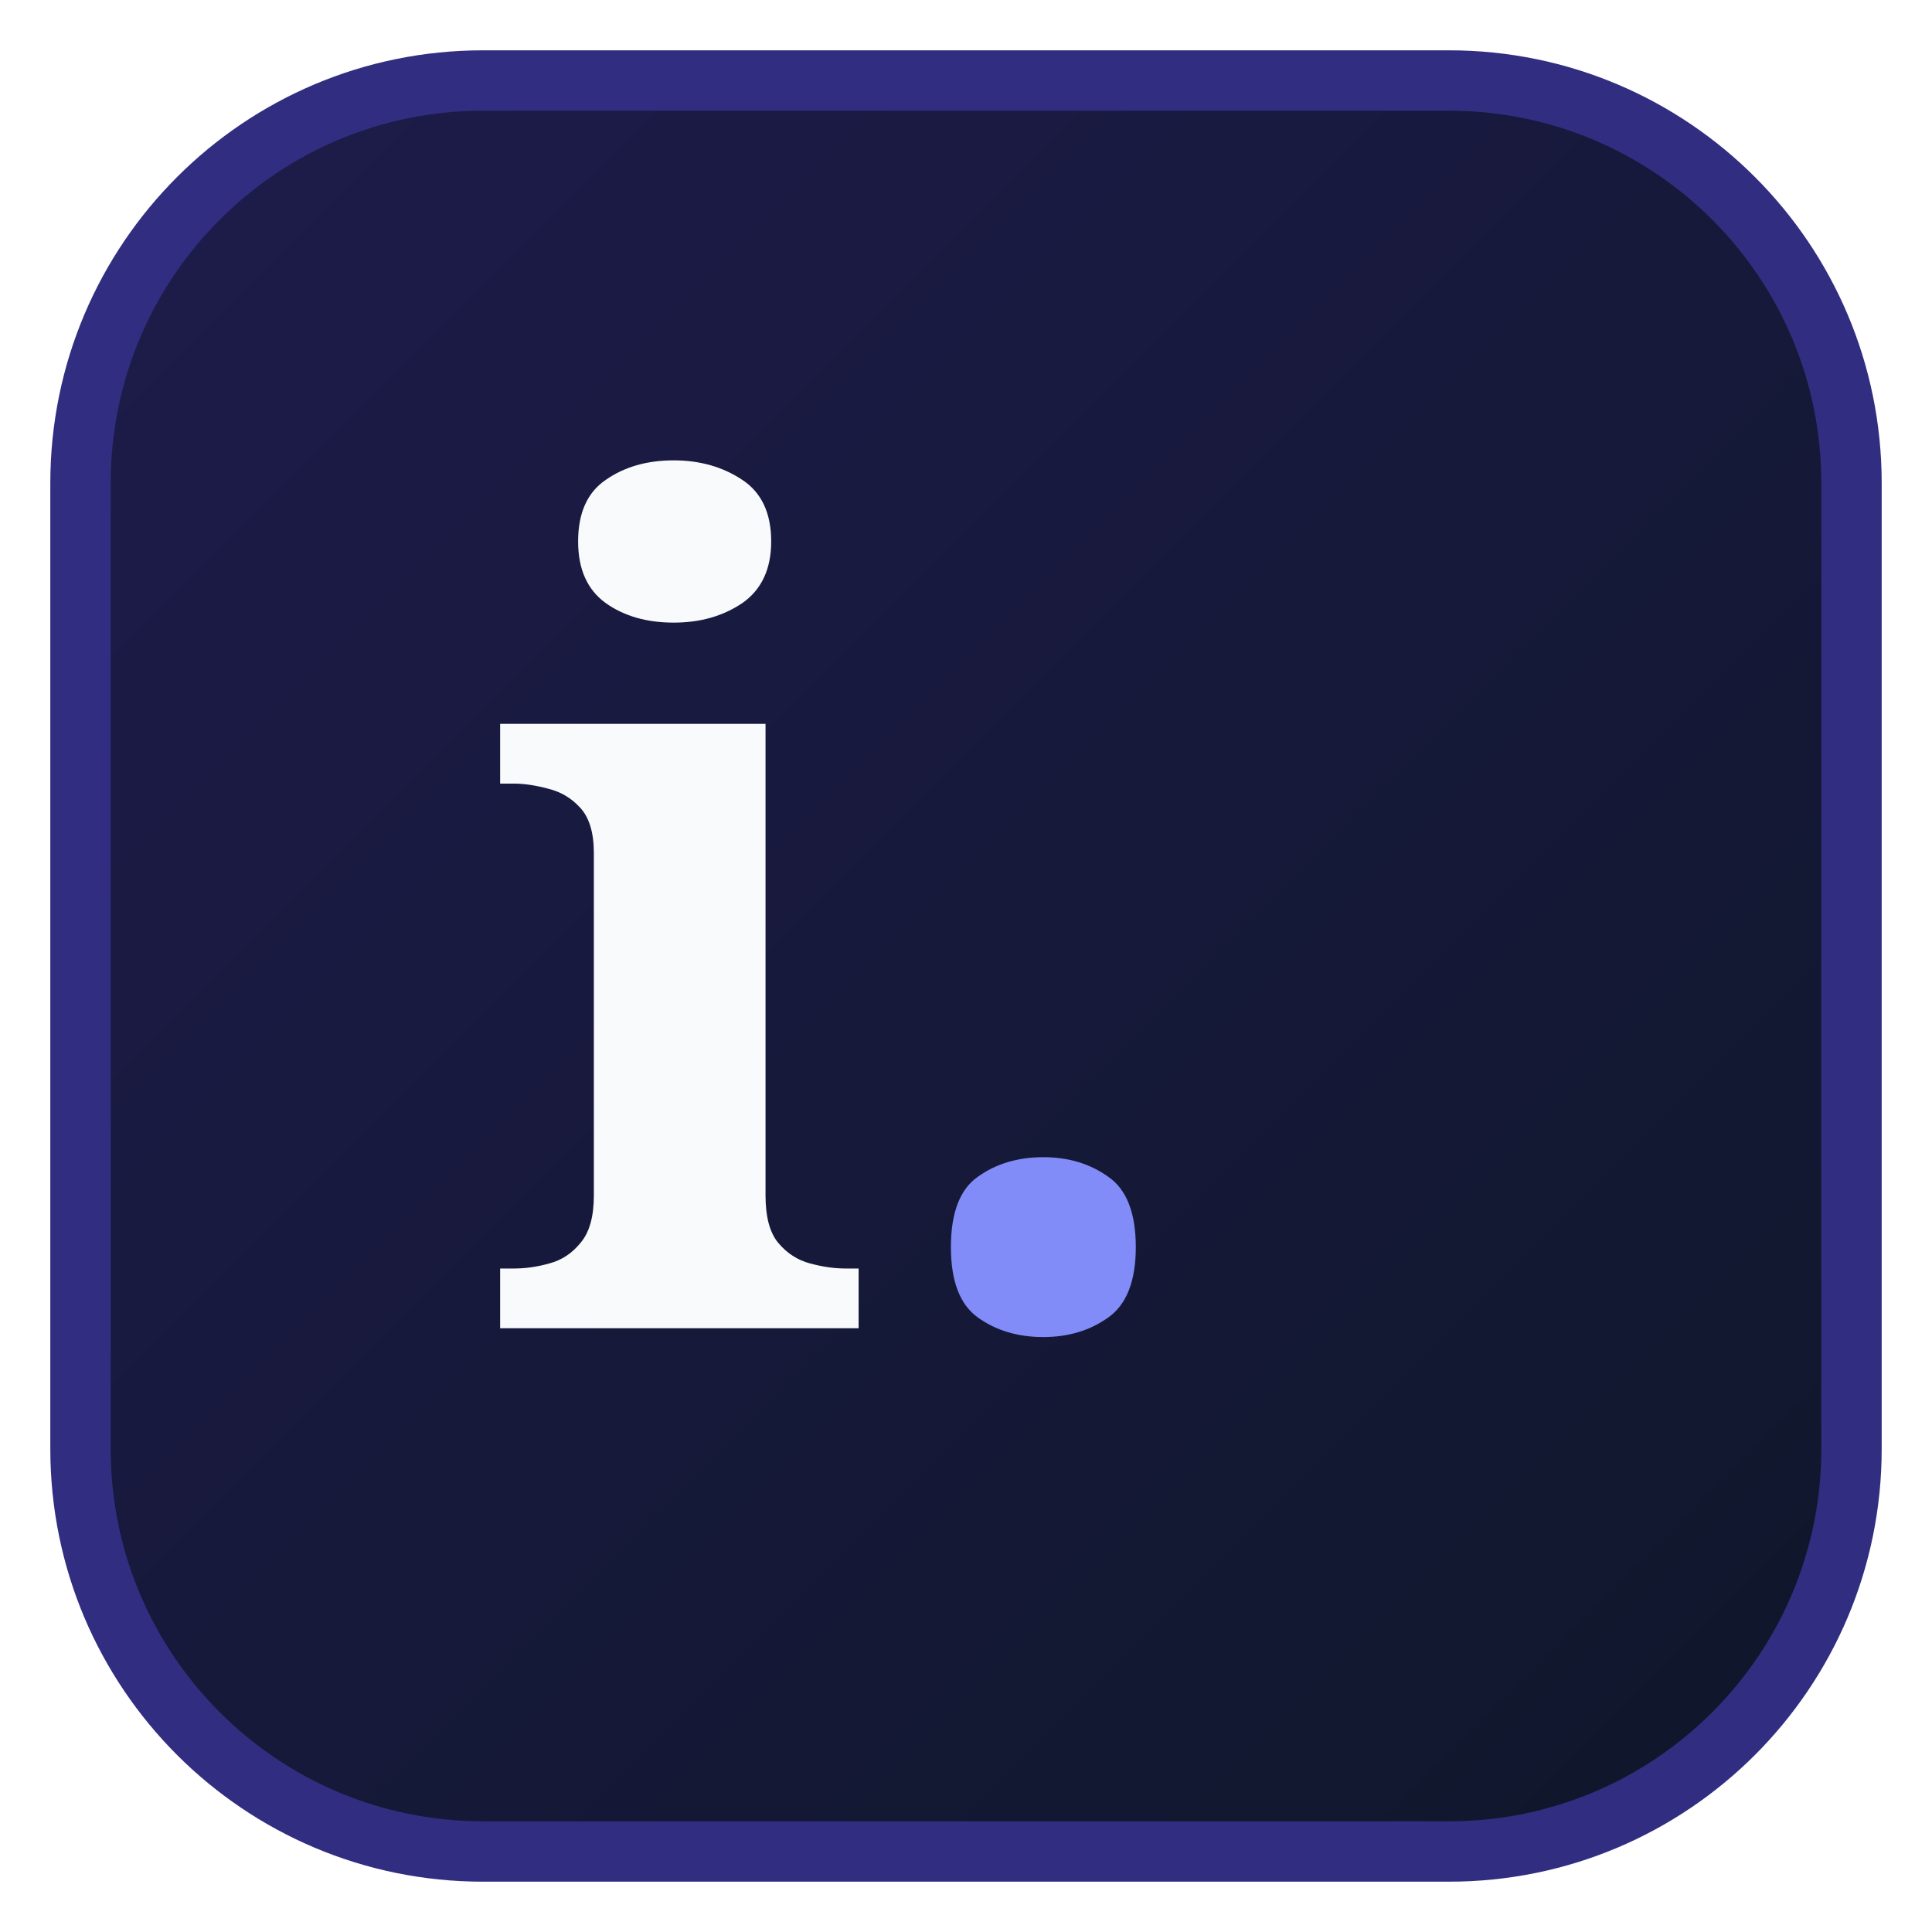
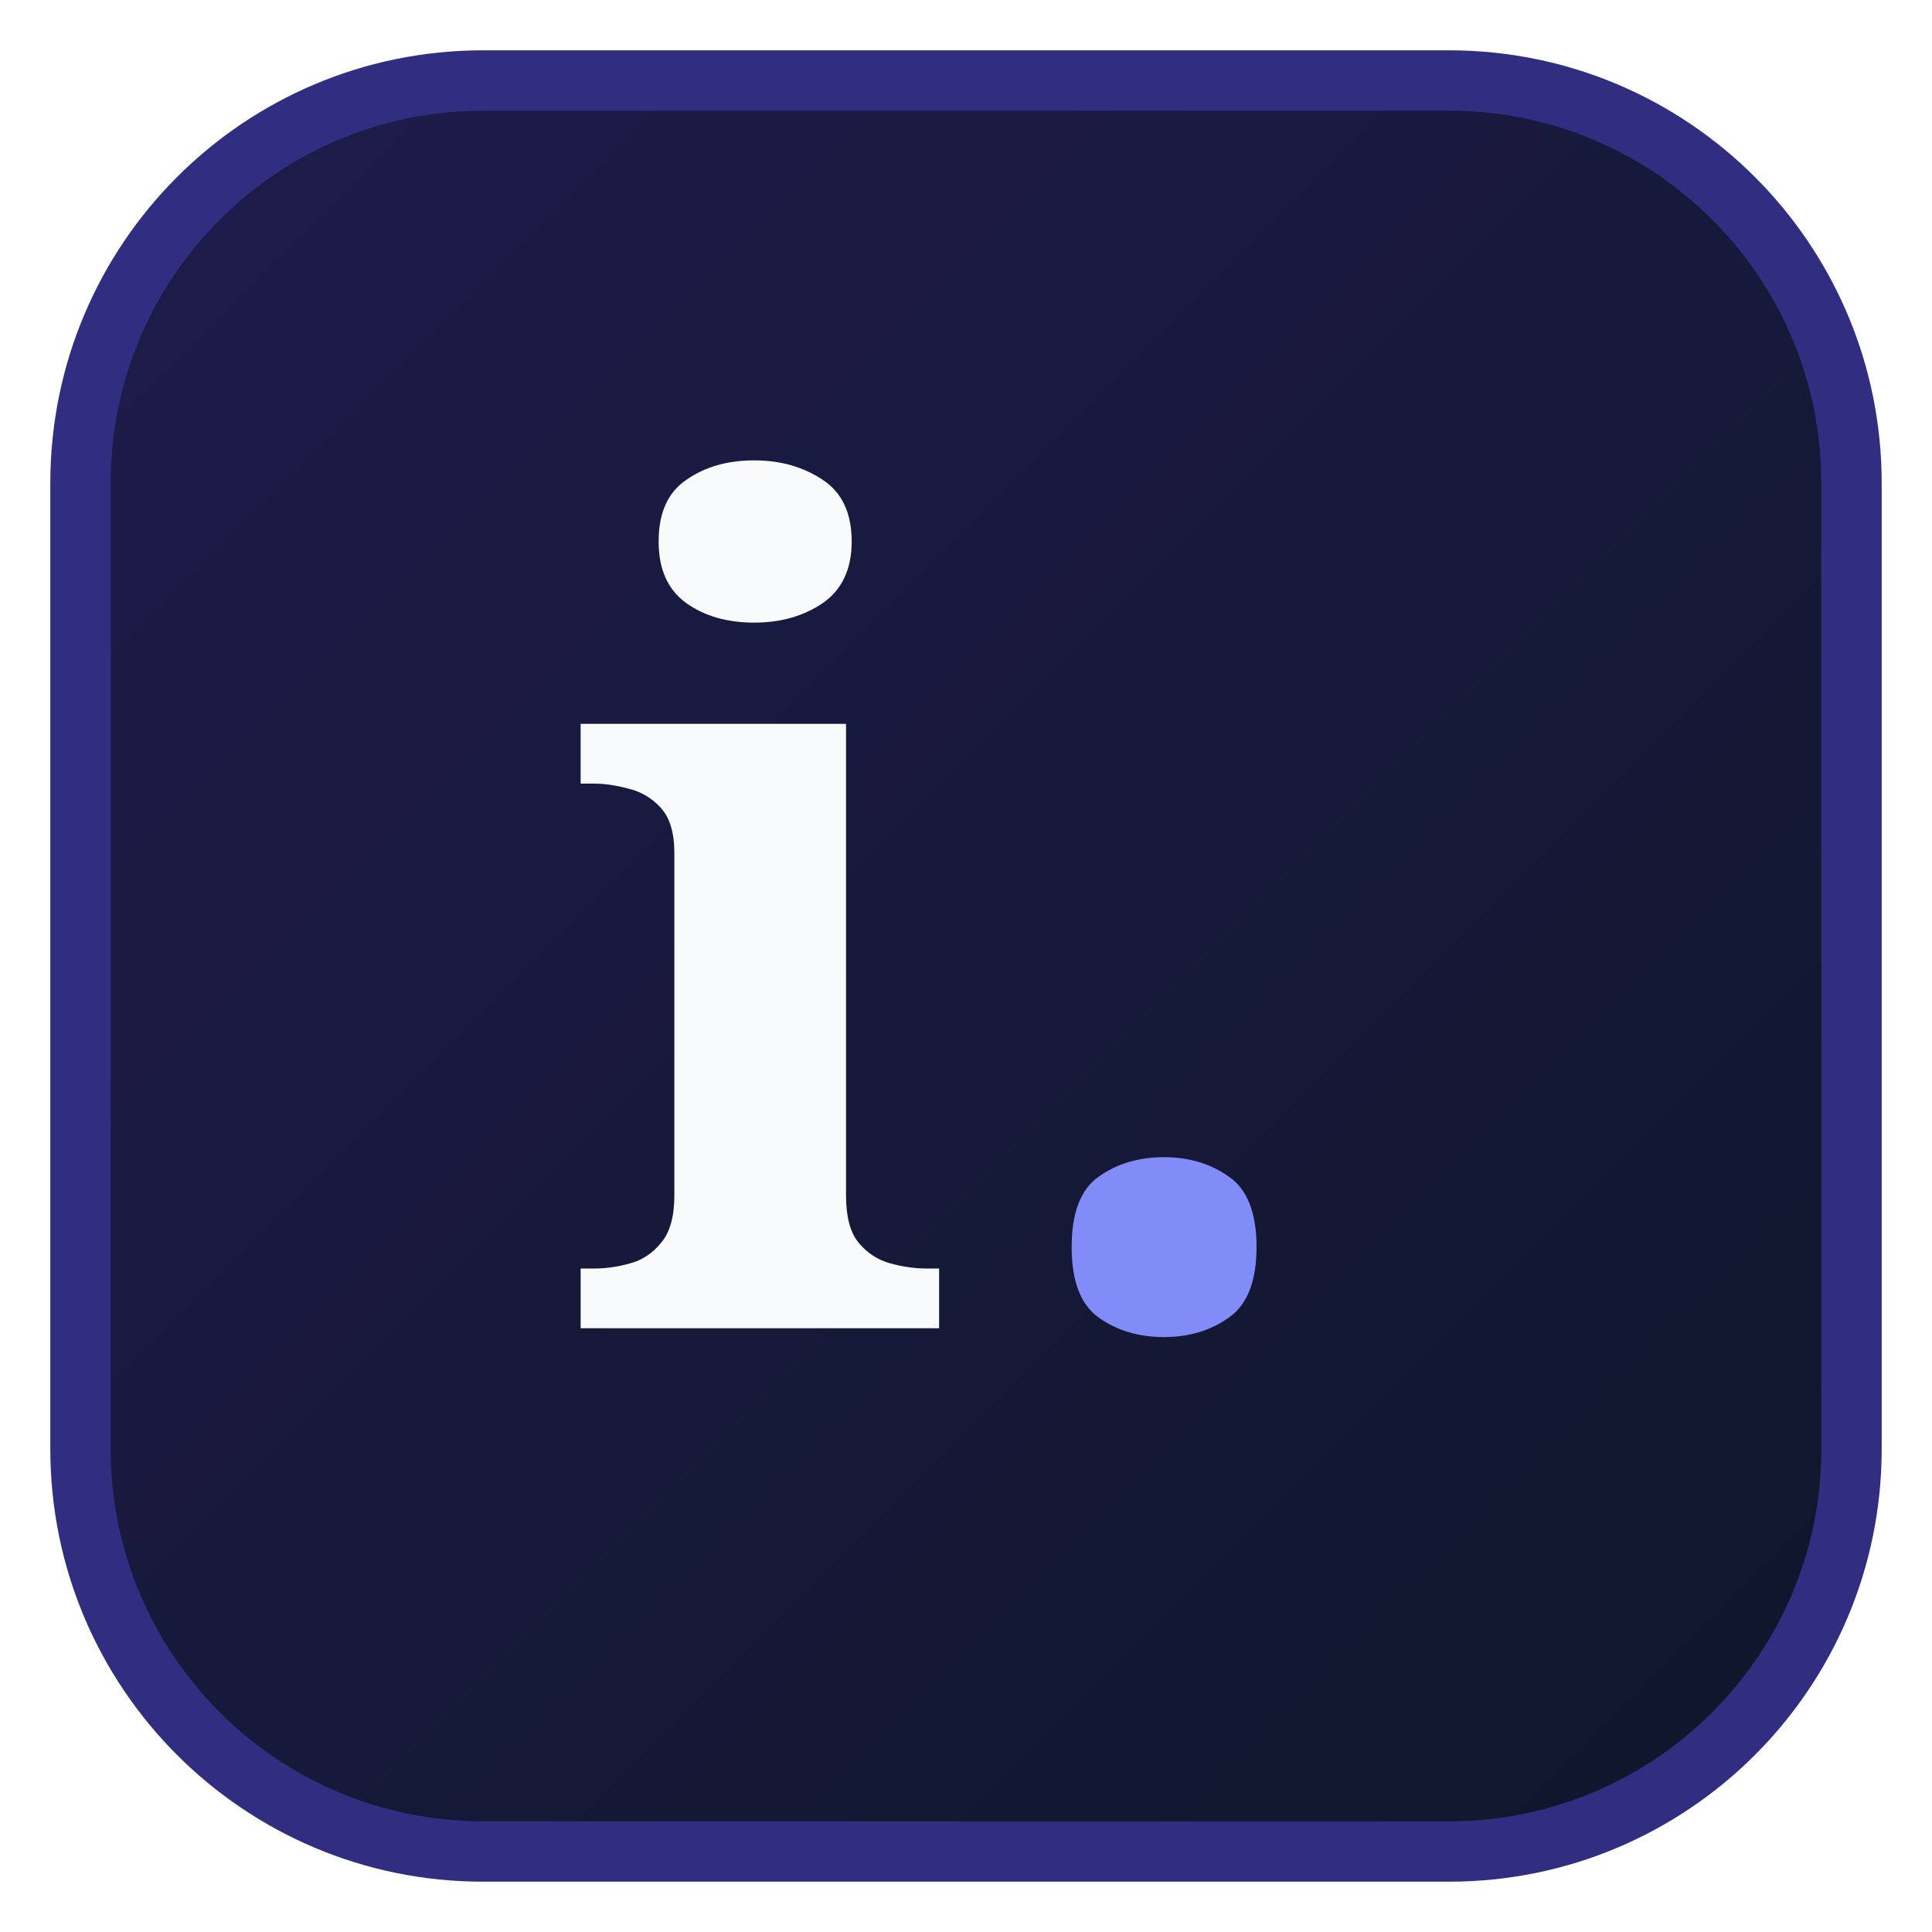
<svg xmlns="http://www.w3.org/2000/svg" viewBox="0 0 48 48" width="48" height="48">
  <defs>
    <linearGradient id="iris-bg" x1="0%" y1="0%" x2="100%" y2="100%">
      <stop offset="0%" stop-color="#1e1b4b" />
      <stop offset="100%" stop-color="#0f172a" />
    </linearGradient>
  </defs>
  <rect x="2" y="2" width="44" height="44" rx="10" fill="url(#iris-bg)" stroke="#312e81" stroke-width="1.5" />
-   <text x="21" y="33" font-family="Charter, 'Bitstream Charter', 'Sitka Text', Cambria, Georgia, serif" font-size="28" font-weight="700" fill="#f8fafc" text-anchor="middle">i<tspan fill="#818cf8">.</tspan>
+   <text x="23.5" y="33" font-family="Charter, 'Bitstream Charter', 'Sitka Text', Cambria, Georgia, serif" font-size="28" font-weight="700" fill="#f8fafc" text-anchor="middle">i<tspan fill="#818cf8" dx="1">.</tspan>
  </text>
</svg>
